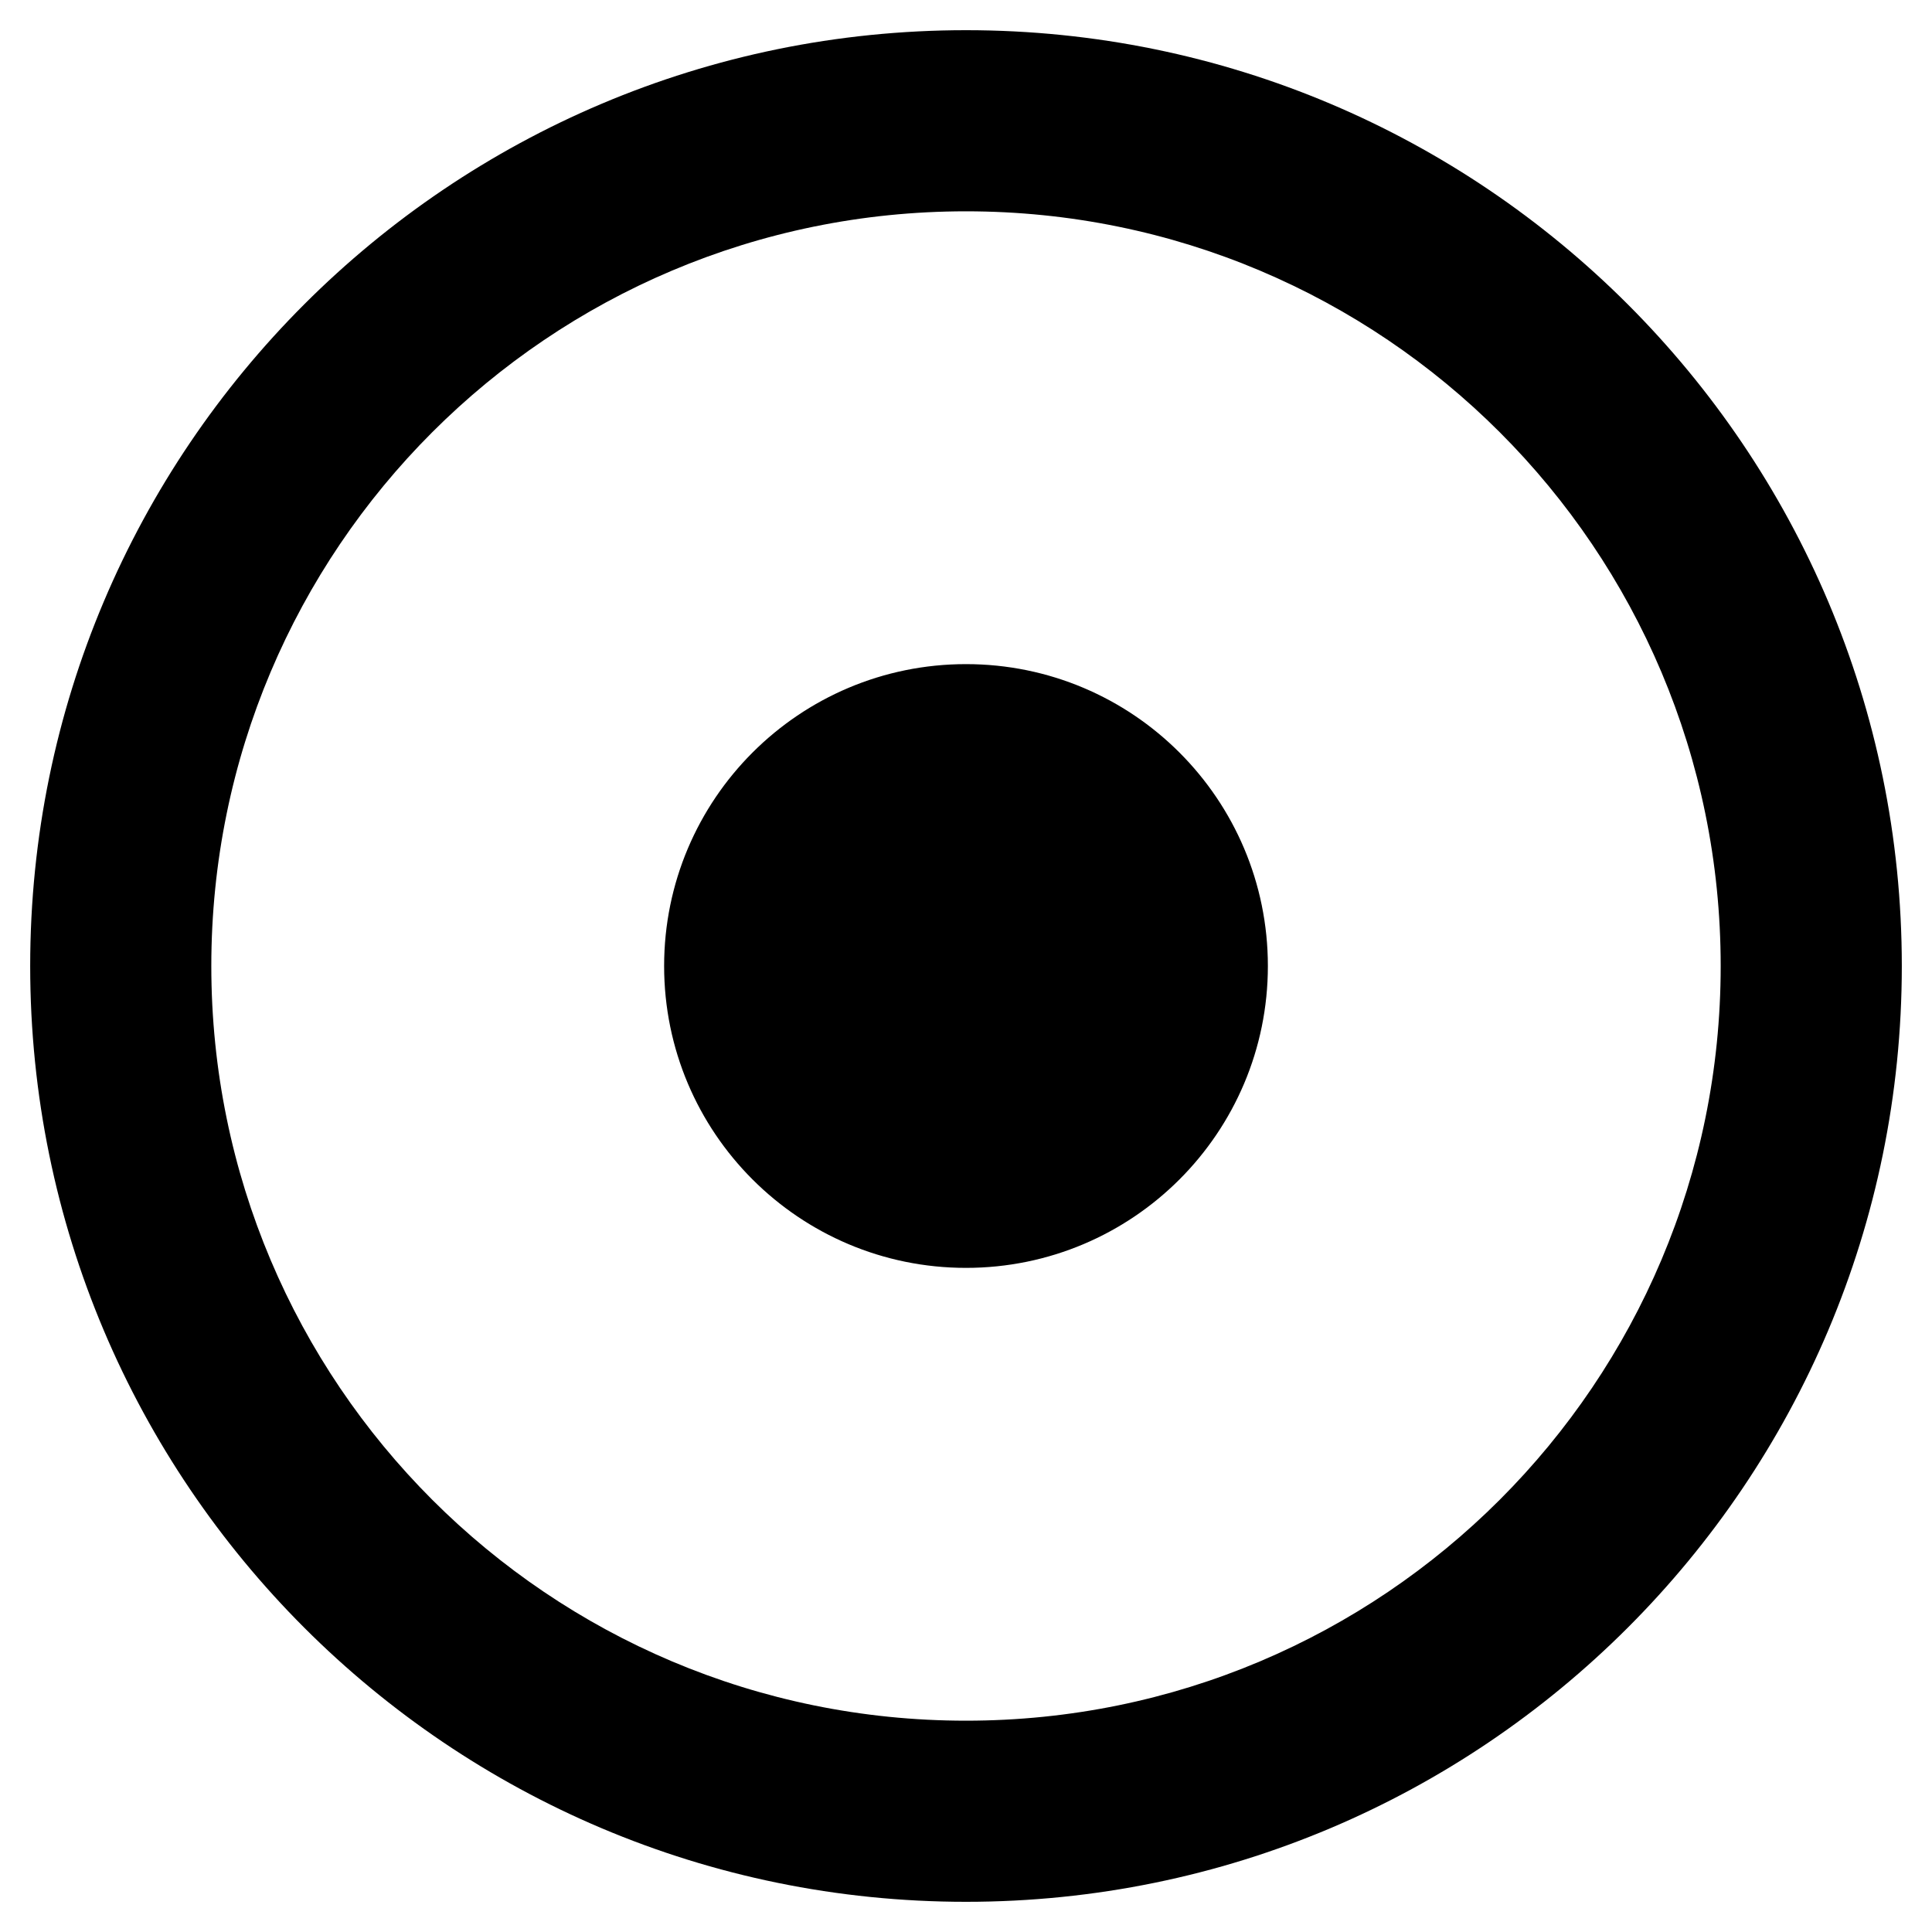
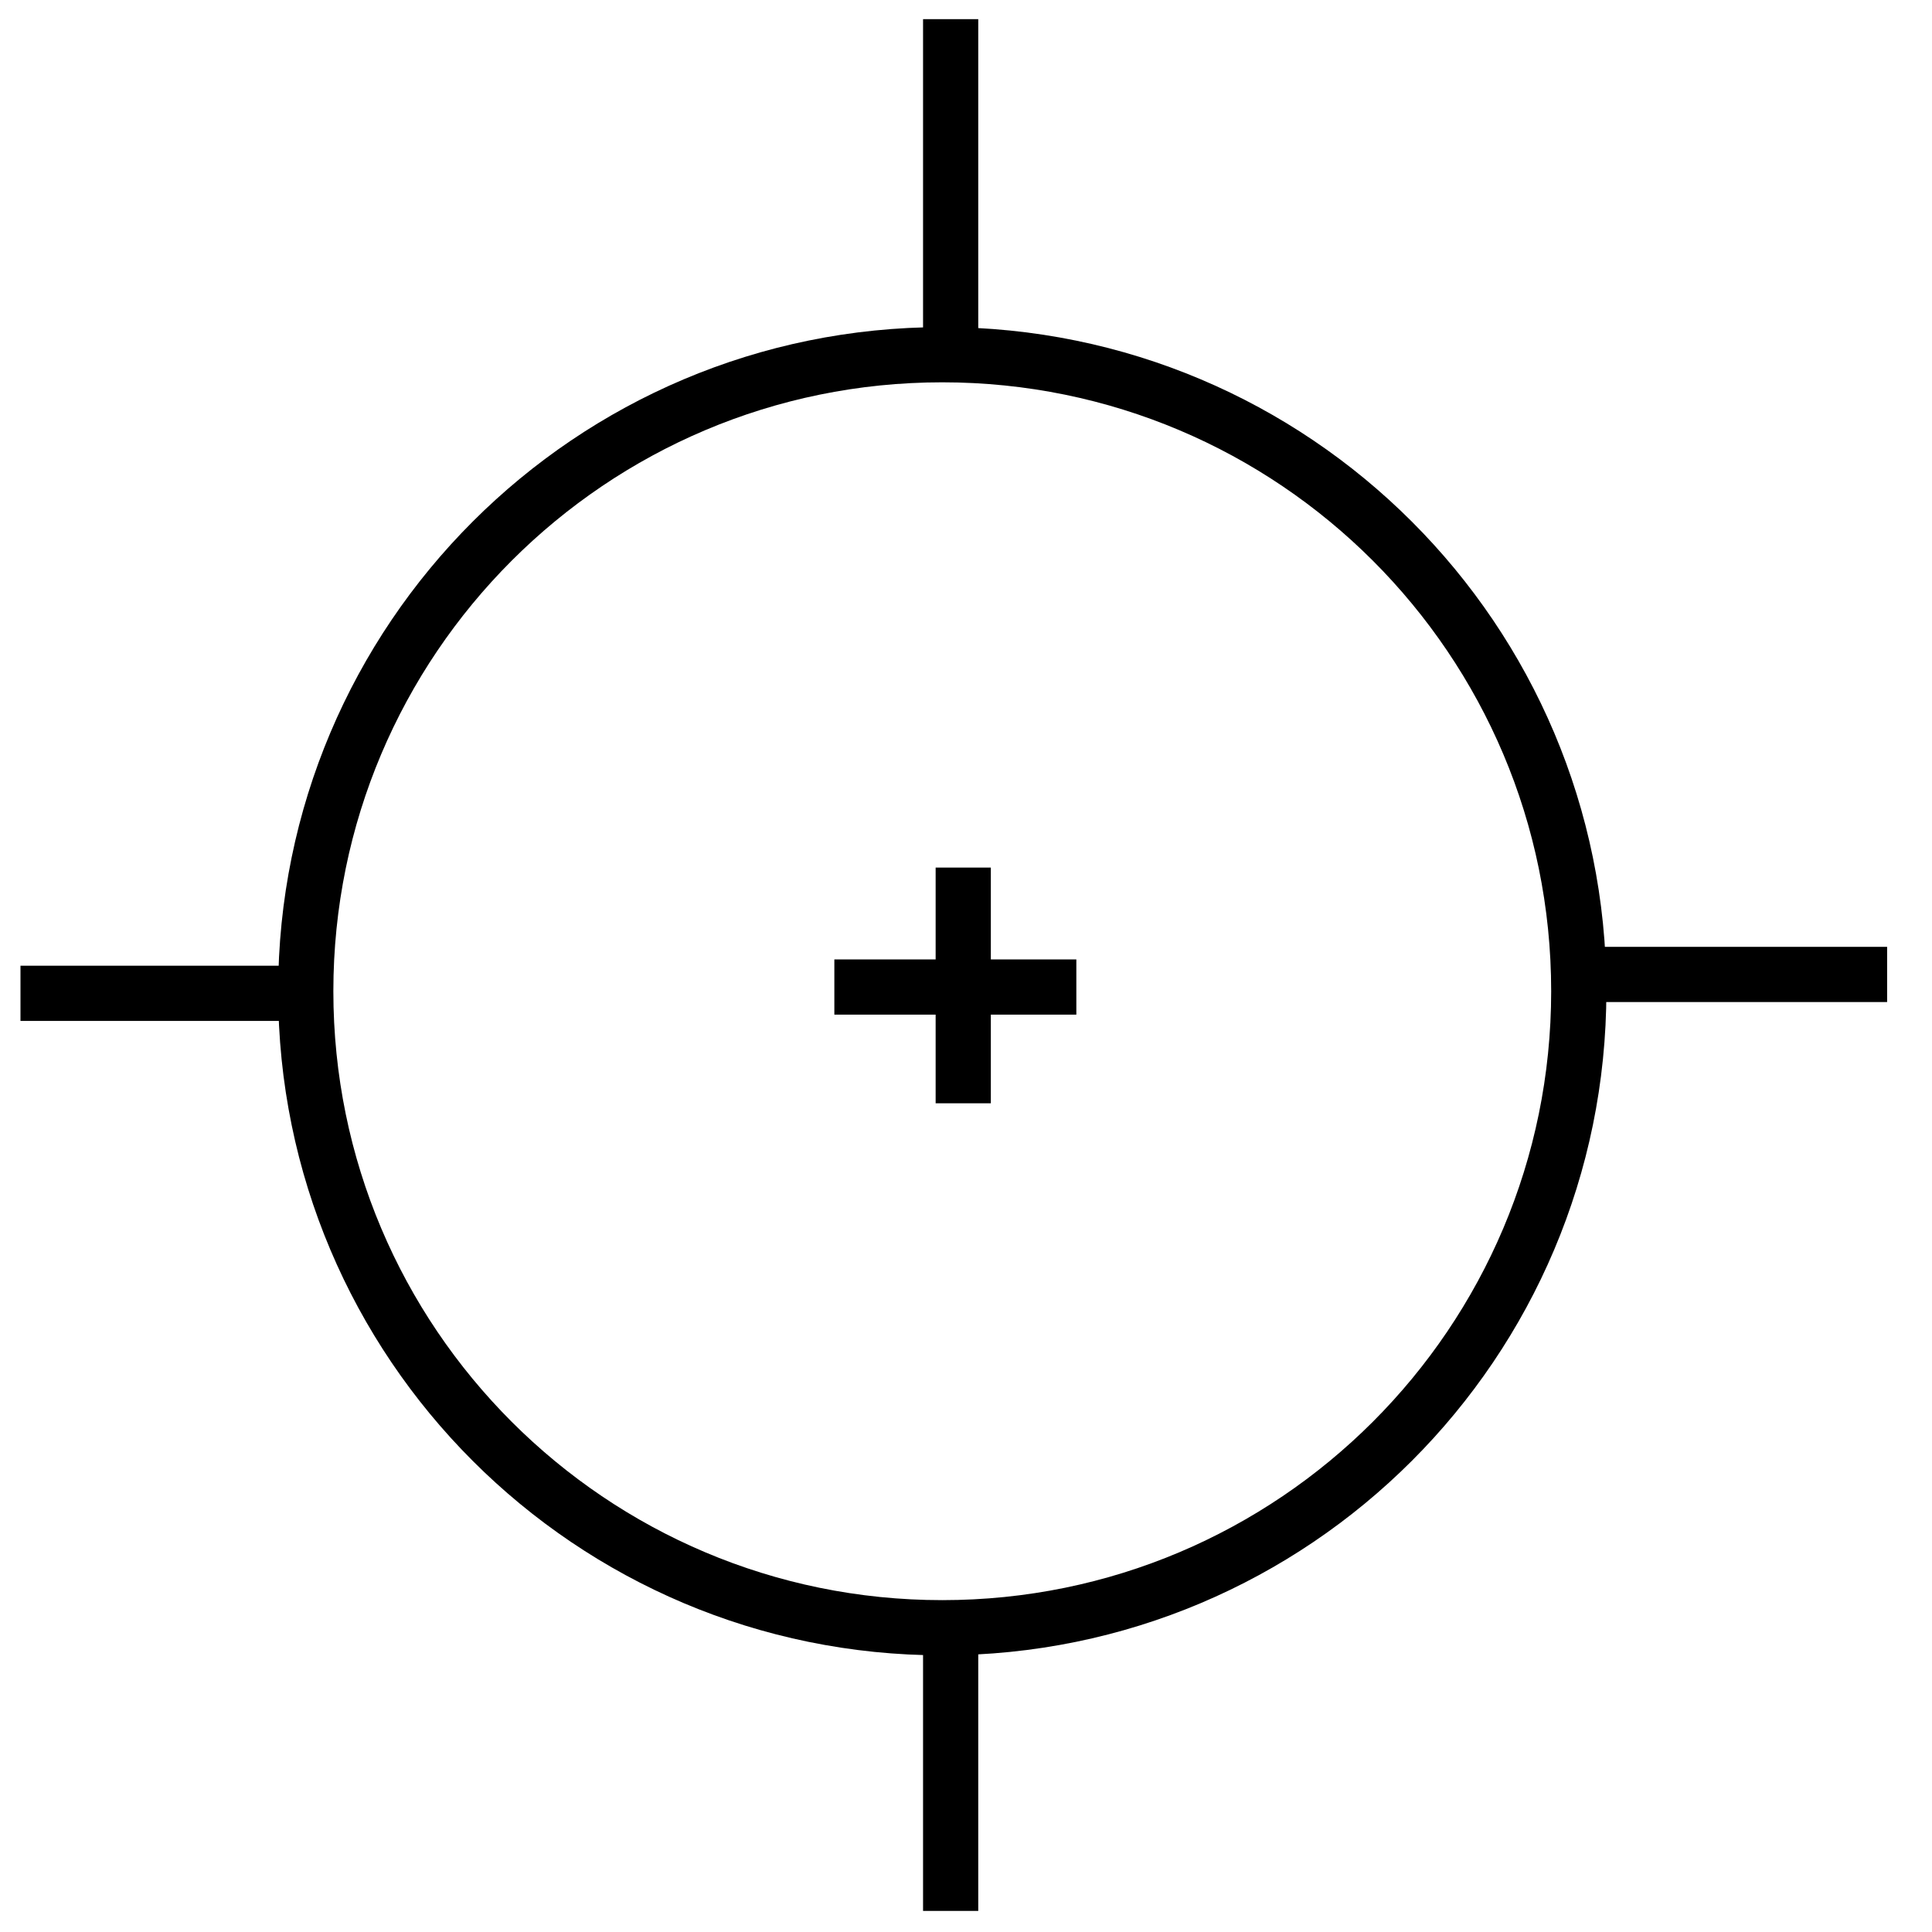
- <svg xmlns="http://www.w3.org/2000/svg" viewBox="0 0 512 512" aria-labelledby="title" width="1em" height="1em" fill="currentColor">
-   <path d="M256 56c110.532 0 200 89.451 200 200 0 110.532-89.451 200-200 200-110.532 0-200-89.451-200-200 0-110.532 89.451-200 200-200m0-48C119.033 8 8 119.033 8 256s111.033 248 248 248 248-111.033 248-248S392.967 8 256 8zm0 168c-44.183 0-80 35.817-80 80s35.817 80 80 80 80-35.817 80-80-35.817-80-80-80z" />
+ <svg xmlns="http://www.w3.org/2000/svg" width="35" height="35" viewBox="0 0 35 35" fill="none">
+   <path d="M15.115 17.881H19.499" stroke="currentColor" />
+   <path d="M17.45 15.717V19.987" stroke="currentColor" />
+   <circle cx="17.07" cy="17.957" r="11.531" stroke="currentColor" />
+   <path d="M17.222 0.347V6.381" stroke="currentColor" />
+   <path d="M34.187 17.653H28.607" stroke="currentColor" />
+   <path d="M17.222 29.153V34.618" stroke="currentColor" />
+   <path d="M5.381 17.995H0.371" stroke="currentColor" />
</svg>
